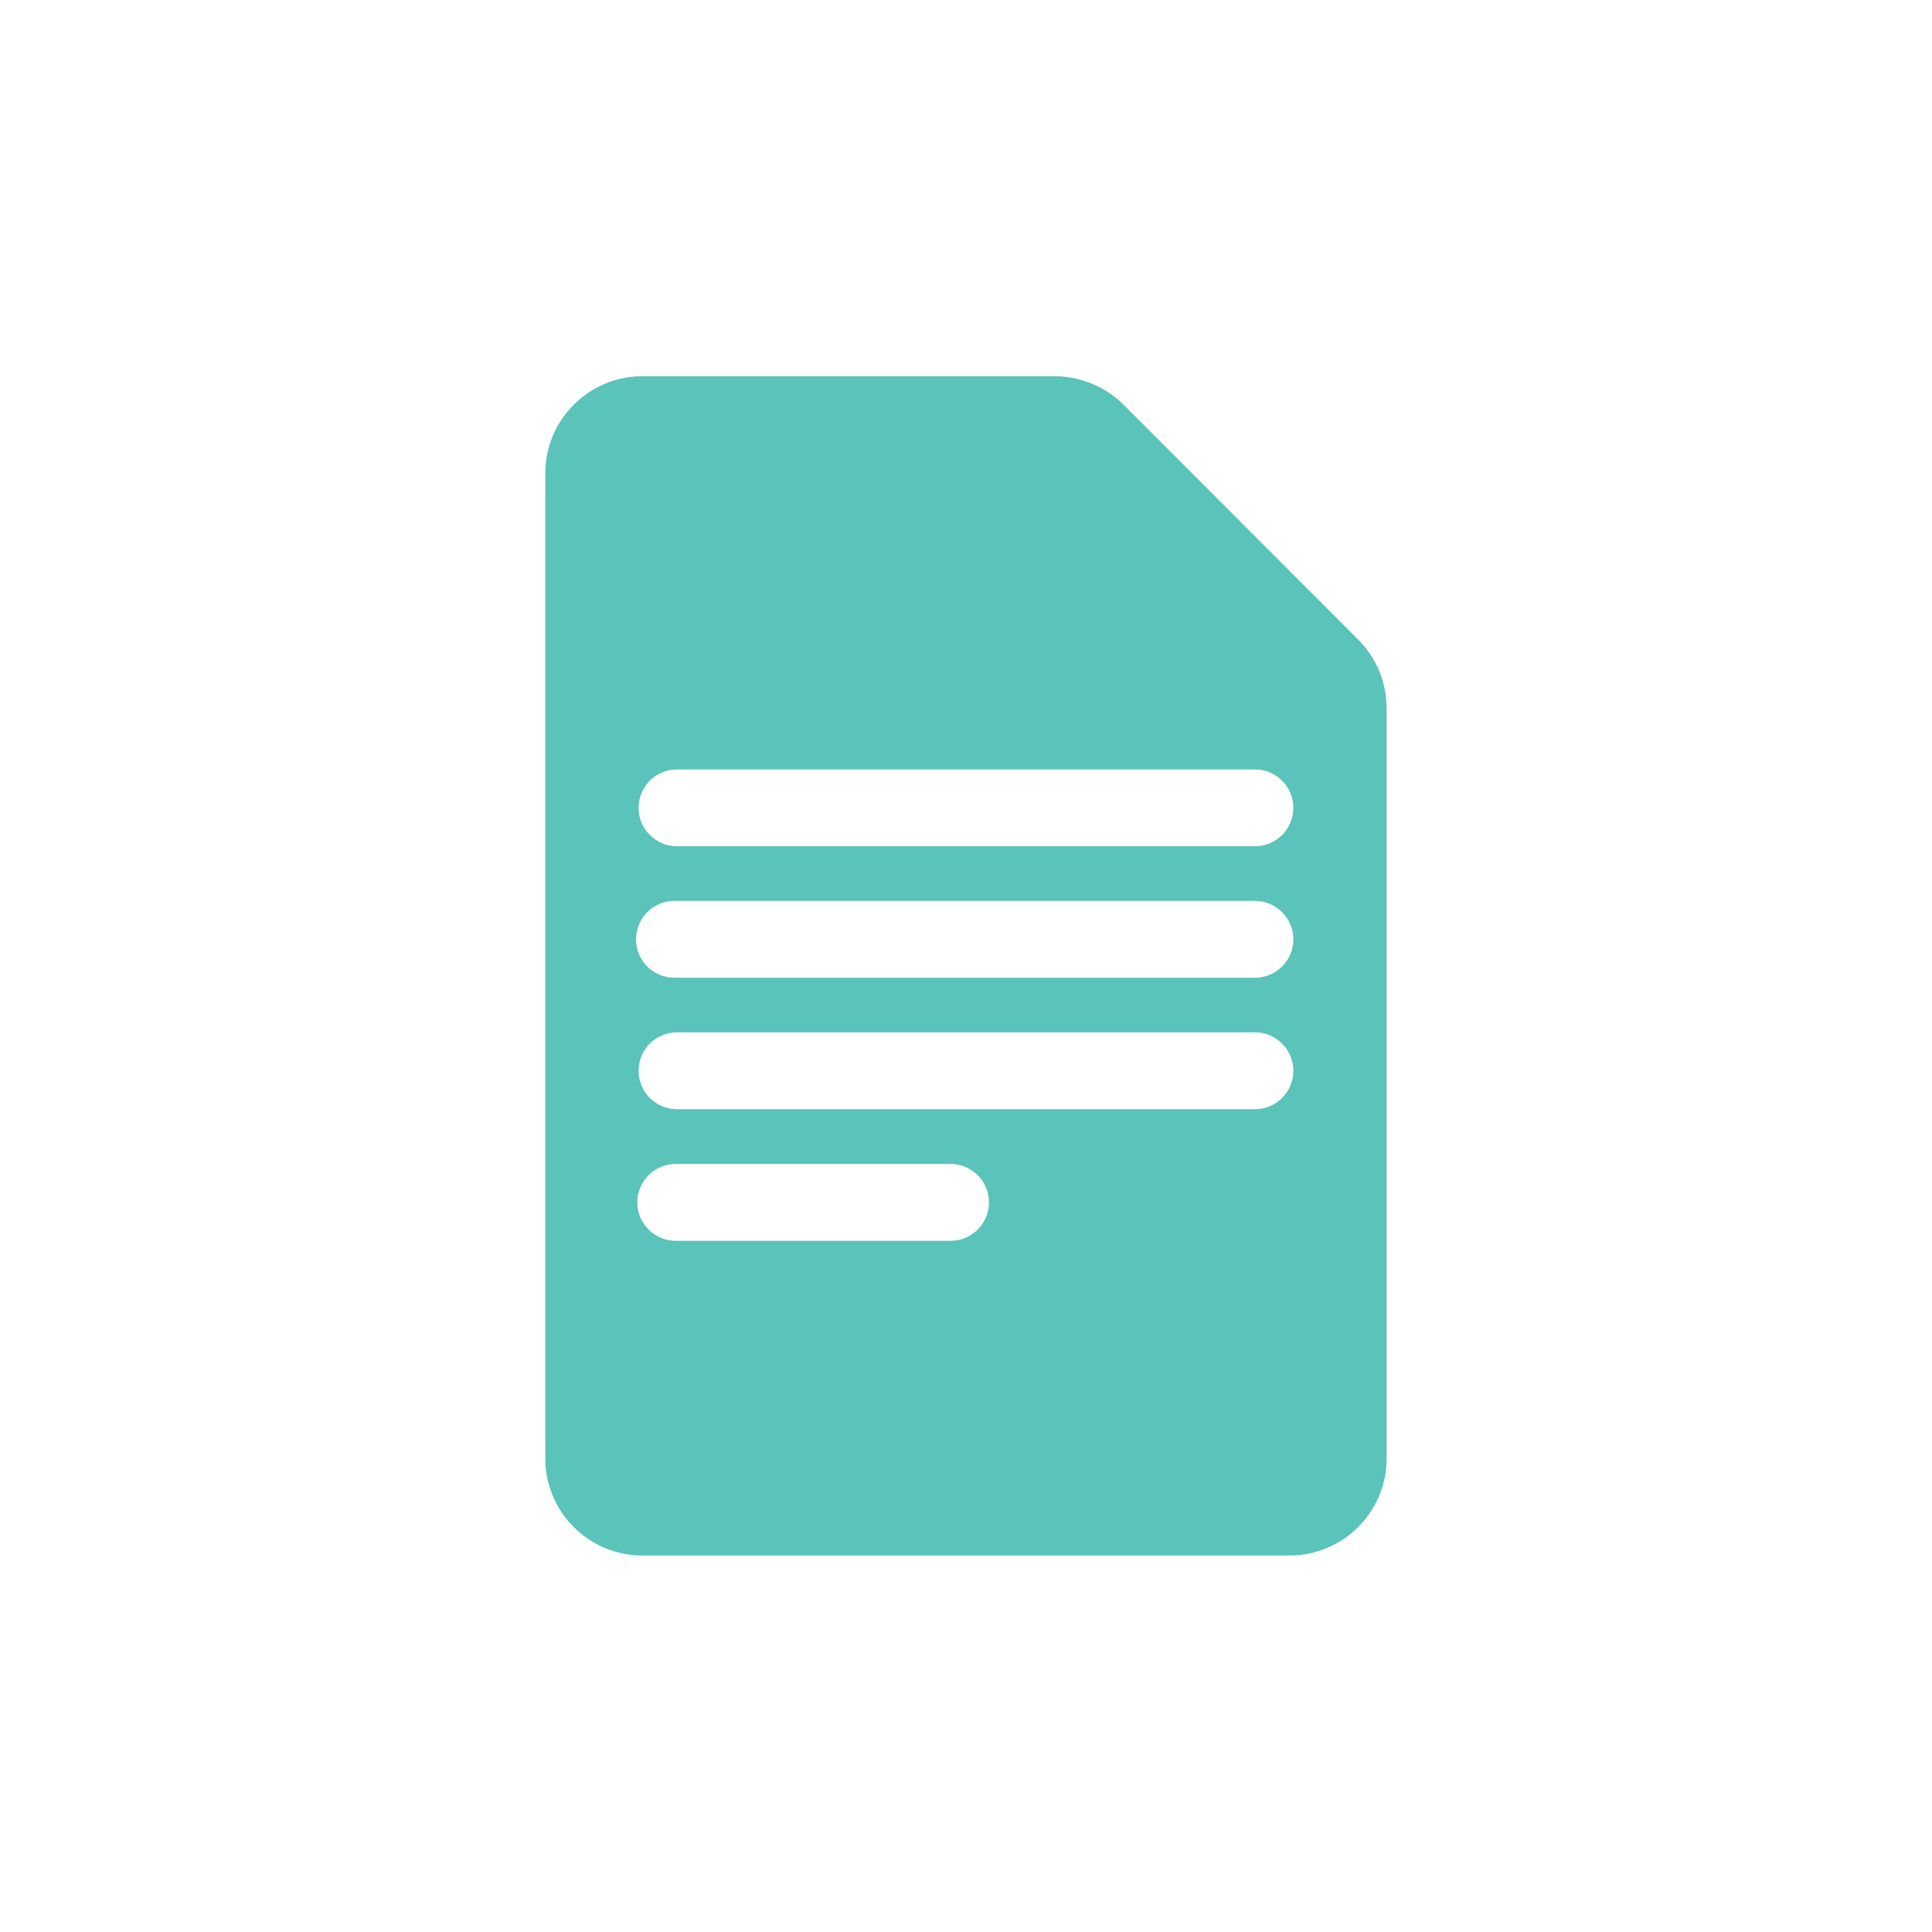
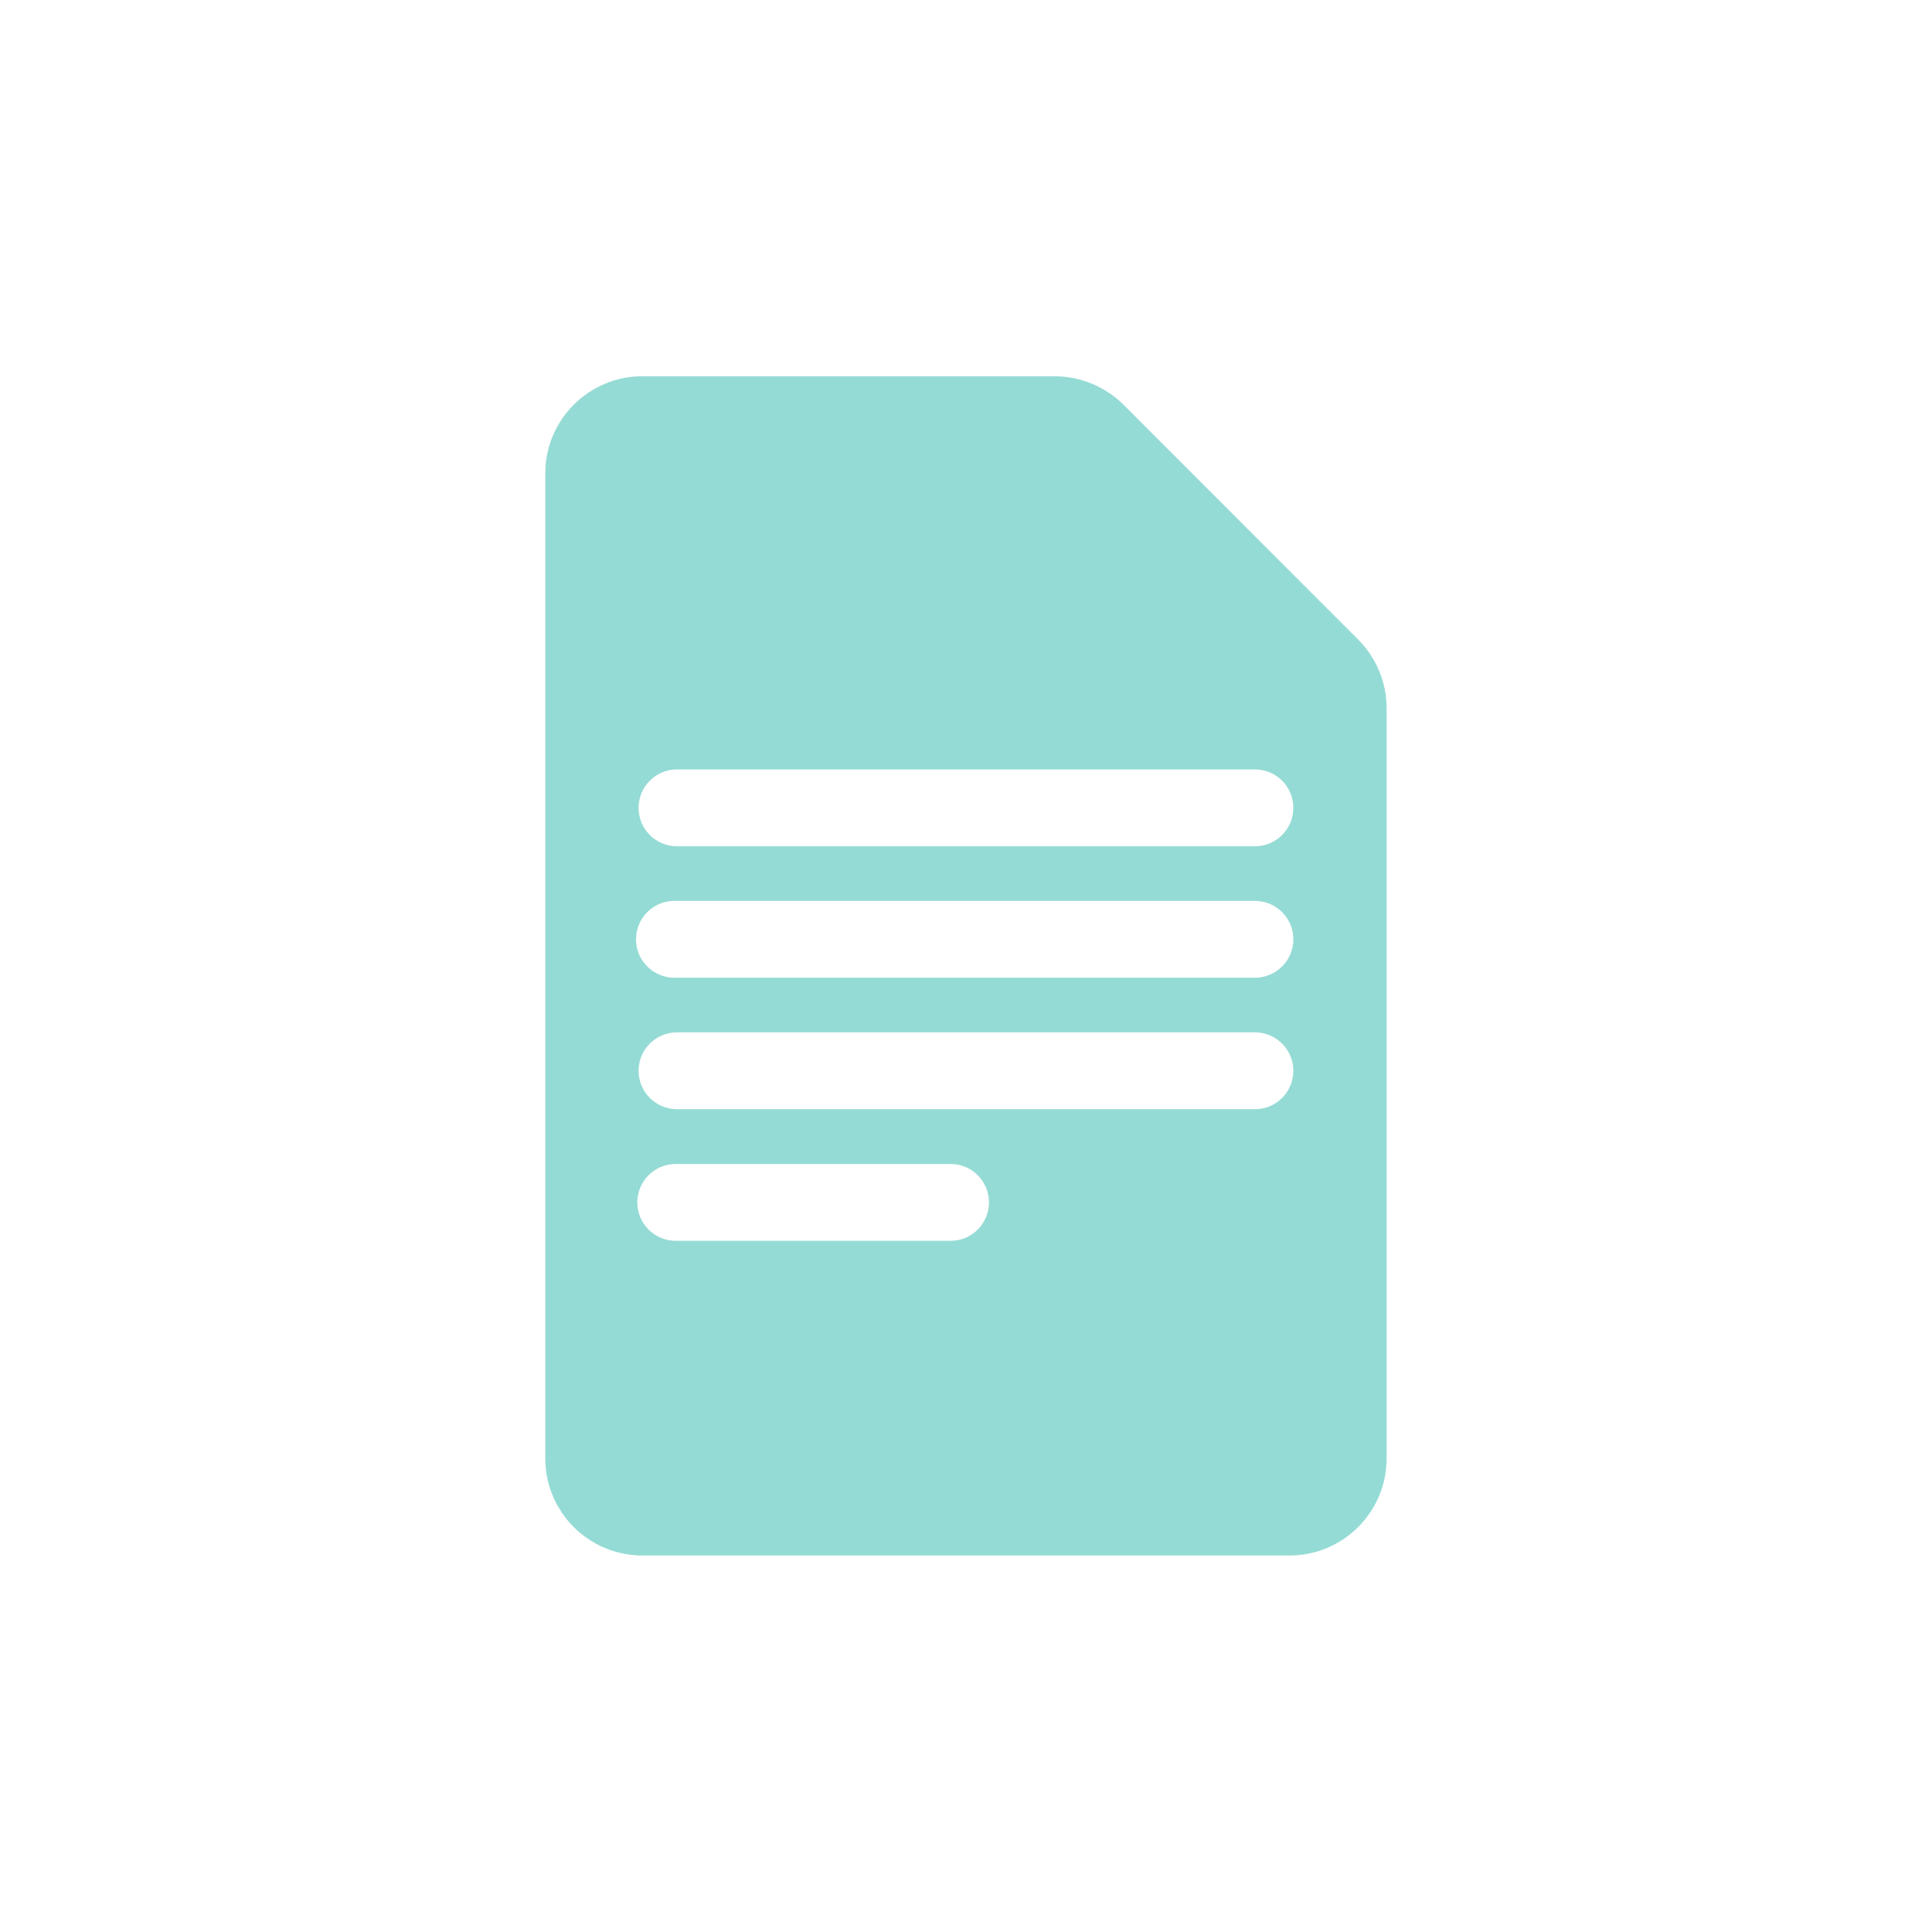
<svg xmlns="http://www.w3.org/2000/svg" id="Description_Icon" data-name="Description Icon" width="46" height="46" viewBox="0 0 46 46">
-   <path id="noun-description-3643854-EFF0F6" d="M37.343,11.408,31.772,5.831a2.343,2.343,0,0,0-1.647-.682H20.31A2.314,2.314,0,0,0,18,7.453V30.927a2.313,2.313,0,0,0,2.3,2.3H35.722a2.313,2.313,0,0,0,2.31-2.311V13.055a2.317,2.317,0,0,0-.688-1.647ZM20.191,24.82a.915.915,0,0,1,.915-.915h6.573a.915.915,0,0,1,0,1.829H21.106a.914.914,0,0,1-.915-.915ZM34.926,22.6H21.106a.915.915,0,0,1,0-1.829h13.82a.915.915,0,0,1,0,1.829Zm0-3.13H21.106a.915.915,0,1,1,0-1.829h13.82a.915.915,0,0,1,0,1.829Zm0-3.13H21.106a.915.915,0,0,1,0-1.829h13.82a.915.915,0,0,1,0,1.829Z" transform="translate(-5.017 3.809)" fill="#5AC3BA" />
+   <path id="noun-description-3643854-EFF0F6" d="M37.343,11.408,31.772,5.831a2.343,2.343,0,0,0-1.647-.682H20.31A2.314,2.314,0,0,0,18,7.453V30.927a2.313,2.313,0,0,0,2.3,2.3H35.722a2.313,2.313,0,0,0,2.31-2.311V13.055a2.317,2.317,0,0,0-.688-1.647ZM20.191,24.82a.915.915,0,0,1,.915-.915h6.573a.915.915,0,0,1,0,1.829H21.106a.914.914,0,0,1-.915-.915ZM34.926,22.6H21.106a.915.915,0,0,1,0-1.829h13.82a.915.915,0,0,1,0,1.829Zm0-3.13H21.106a.915.915,0,1,1,0-1.829h13.82a.915.915,0,0,1,0,1.829Zm0-3.13H21.106a.915.915,0,0,1,0-1.829h13.82a.915.915,0,0,1,0,1.829Z" transform="translate(-5.017 3.809)" fill="#95dbd5" />
  <rect id="Rectangle_20893" data-name="Rectangle 20893" width="46" height="46" fill="none" />
</svg>
